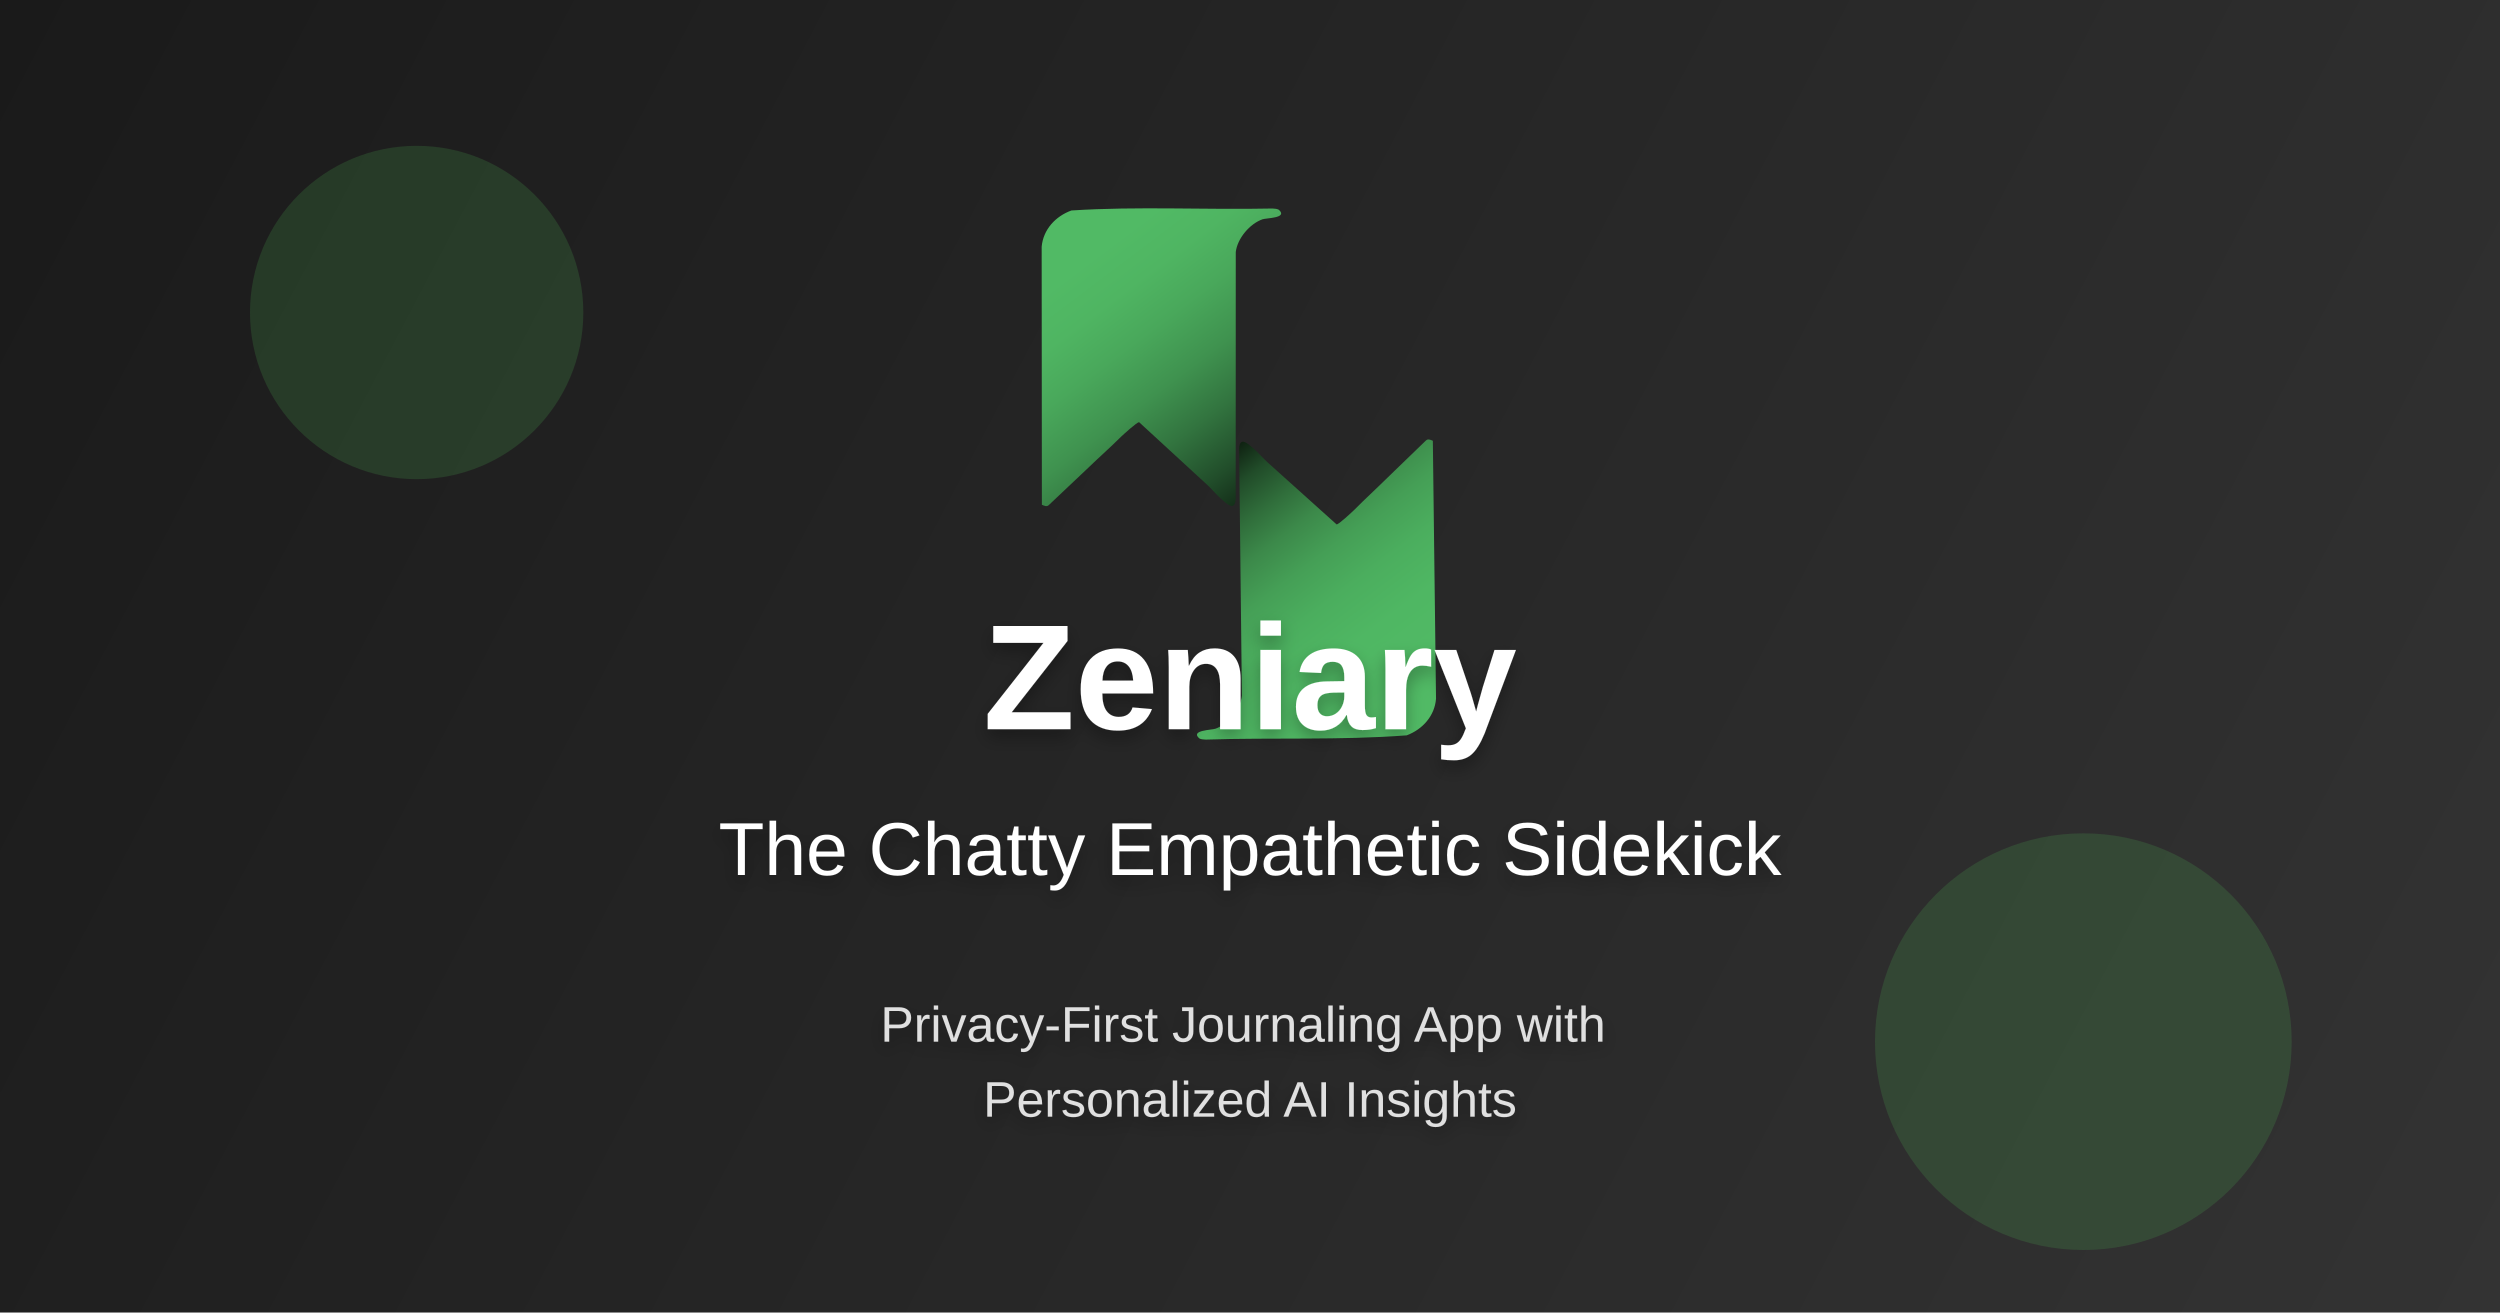
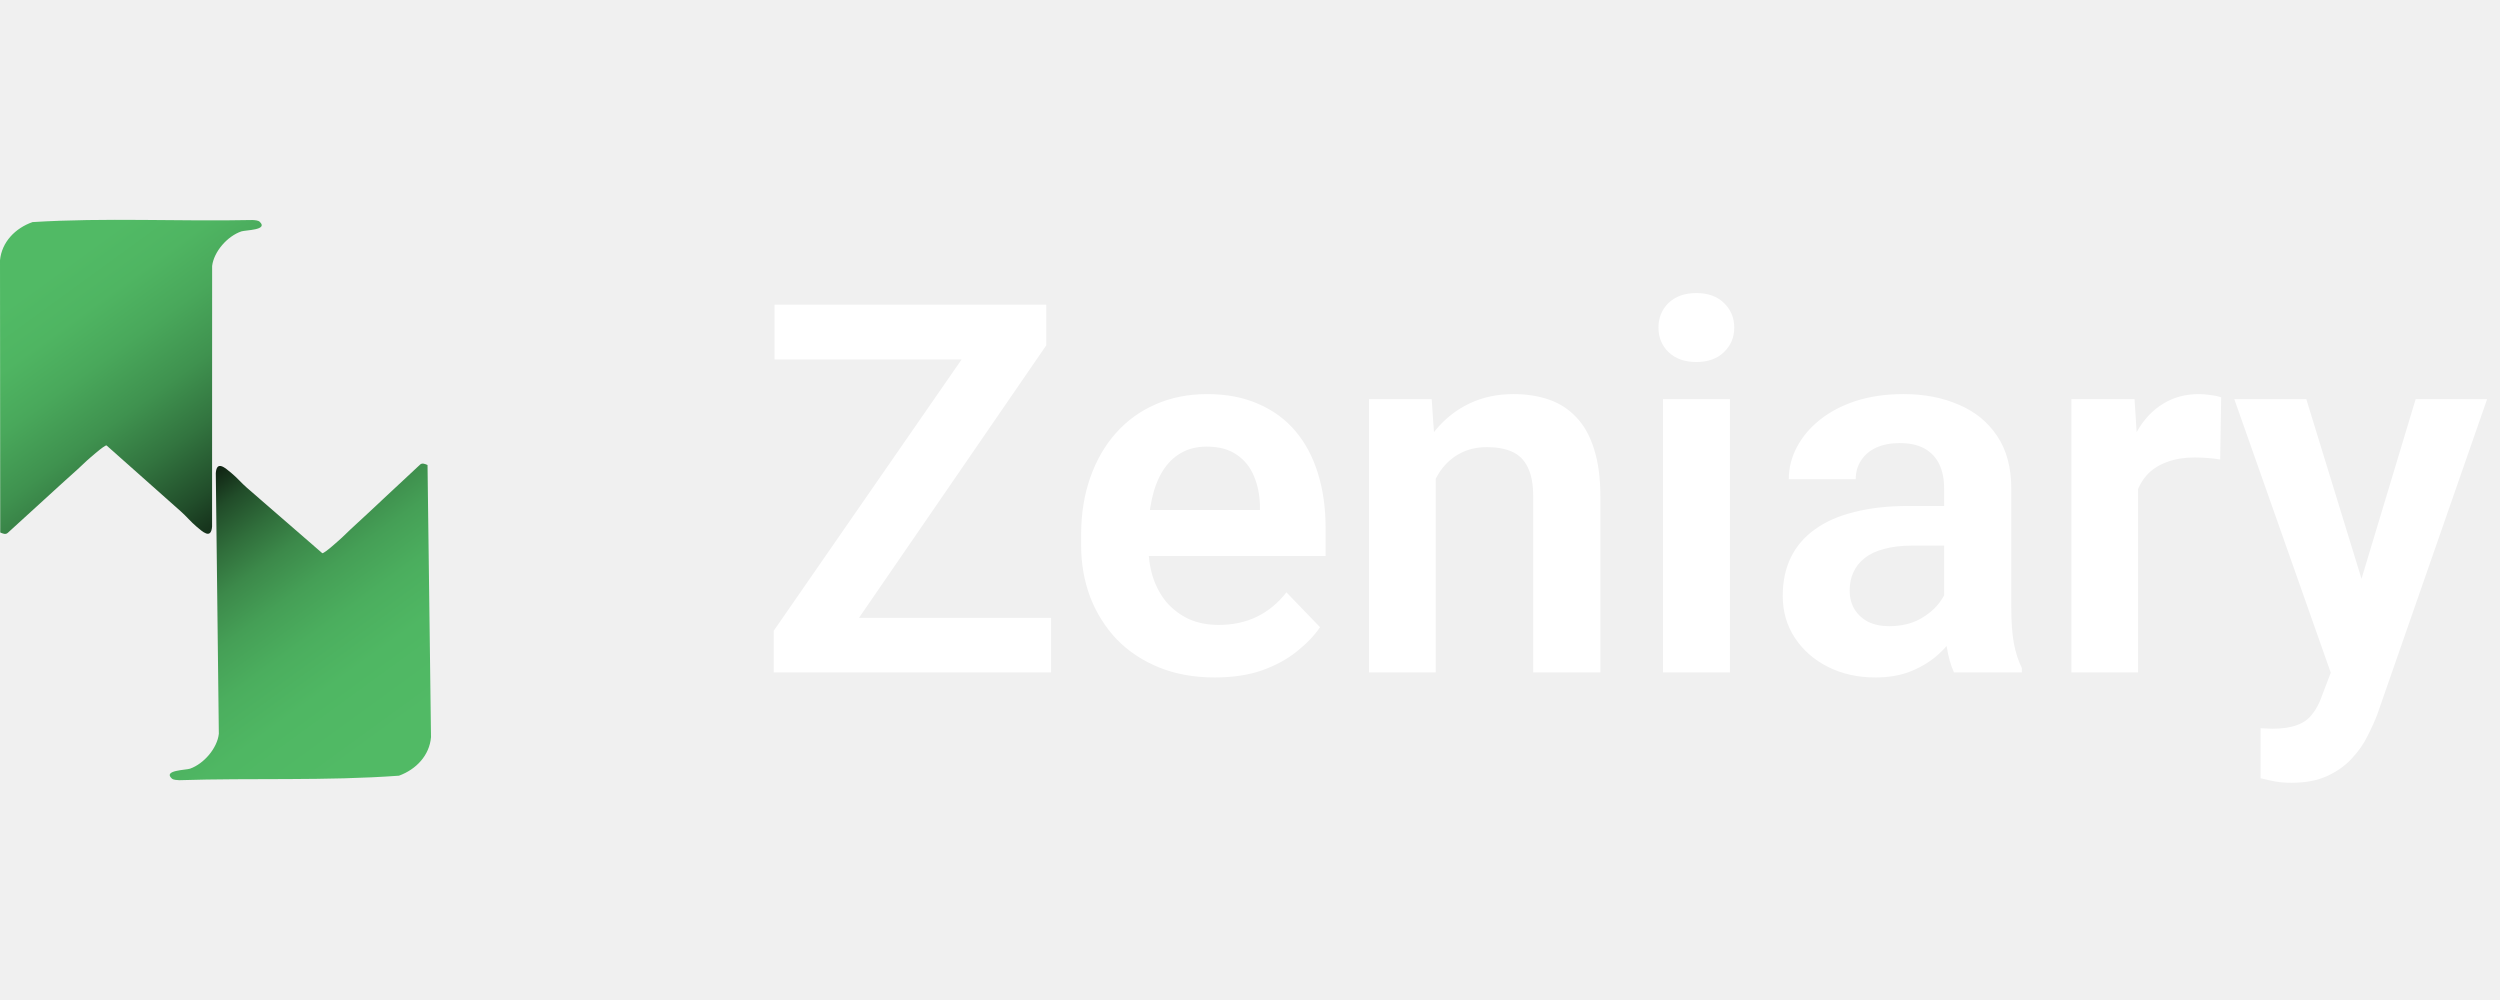
- <svg xmlns="http://www.w3.org/2000/svg" width="1200" height="630" viewBox="0 0 1200 630">
-   <rect width="1200" height="630" fill="url(#paint0_linear)" />
-   <circle cx="200" cy="150" r="80" fill="#4CAF50" fill-opacity="0.2" />
-   <circle cx="1000" cy="500" r="100" fill="#4CAF50" fill-opacity="0.2" />
-   <g transform="translate(500, 100) scale(0.6)">
-     <path fill="url(#linear-gradient)" d="M190.08,1.47c6.62,6.39-10.41,6.24-13.41,7.3-10.22,3.58-20.11,15.3-21.39,26.21l-.05,197.69c-.76,10.07-7.01,3.82-11.45-.04-3.94-3.42-7.45-7.86-11.34-11.42-18.22-16.7-36.23-33.38-54.46-50.1-1.57-.32-12.48,9.77-14.51,11.64s-4.27,4.24-6.57,6.37c-17.18,15.91-34.02,32.24-51.14,48.23-1.68,1.67-3.74.57-5.59-.22L0,30.69C1.27,16.86,11.12,6.32,23.8,1.71c53.33-3.45,107.34-.41,160.9-1.57,1.63.11,4.21.19,5.39,1.33Z" />
-     <path fill="url(#linear-gradient-2)" d="M125.77,423.74c-6.69-6.31,10.33-6.36,13.32-7.45,10.18-3.7,19.93-15.52,21.09-26.45l-2.22-197.67c.65-10.08,6.97-3.9,11.45-.09,3.98,3.38,7.54,7.78,11.47,11.29,18.41,16.49,36.61,32.97,55.03,49.47,1.58.31,12.37-9.92,14.37-11.8,2.01-1.89,4.22-4.28,6.49-6.44,16.99-16.11,33.65-32.63,50.58-48.81,1.66-1.69,3.73-.61,5.59.16l2.55,206.41c-1.11,13.84-10.84,24.49-23.46,29.25-53.29,4.06-107.32,1.64-160.87,3.41-1.63-.1-4.21-.14-5.4-1.27Z" />
+ <svg xmlns="http://www.w3.org/2000/svg" width="500" height="200" viewBox="0 0 116 28" fill="none">
+   <g clip-path="url(#clip0_1_24)">
+     <path d="M12.049 1.09C12.469 1.481 11.389 1.472 11.199 1.537C10.551 1.756 9.924 2.473 9.843 3.14L9.84 15.234C9.792 15.85 9.396 15.467 9.114 15.231C8.864 15.022 8.642 14.751 8.395 14.533C7.24 13.511 6.099 12.491 4.943 11.468C4.844 11.448 4.152 12.066 4.023 12.18C3.895 12.294 3.753 12.439 3.607 12.57C2.518 13.543 1.45 14.542 0.365 15.52C0.259 15.622 0.128 15.555 0.011 15.507L0 2.878C0.081 2.032 0.705 1.387 1.509 1.105C4.889 0.894 8.313 1.08 11.708 1.009C11.811 1.015 11.975 1.02 12.05 1.09H12.049Z" fill="url(#paint0_linear_1_24)" />
+     <path d="M7.972 26.922C7.548 26.536 8.627 26.533 8.817 26.467C9.462 26.24 10.08 25.517 10.154 24.849L10.013 12.756C10.054 12.139 10.455 12.517 10.739 12.751C10.991 12.957 11.217 13.226 11.466 13.441C12.633 14.45 13.787 15.458 14.954 16.468C15.054 16.486 15.738 15.861 15.865 15.746C15.992 15.63 16.133 15.484 16.276 15.352C17.354 14.366 18.41 13.355 19.483 12.366C19.588 12.262 19.719 12.328 19.837 12.376L19.999 25.003C19.928 25.849 19.312 26.501 18.512 26.792C15.134 27.04 11.709 26.892 8.314 27.001C8.211 26.994 8.047 26.992 7.972 26.923L7.972 26.922Z" fill="url(#paint1_linear_1_24)" />
  </g>
-   <g filter="url(#drop_shadow)">
-     <text x="600" y="350" font-family="Arial, sans-serif" font-weight="bold" font-size="72" text-anchor="middle" fill="white">Zeniary</text>
-     <text x="600" y="420" font-family="Arial, sans-serif" font-weight="normal" font-size="36" text-anchor="middle" fill="white">The Chatty Empathetic Sidekick</text>
-     <text x="600" y="500" font-family="Arial, sans-serif" font-weight="normal" font-size="24" text-anchor="middle" fill="#E0E0E0">
-       <tspan x="600" dy="0">Privacy-First Journaling App with</tspan>
-       <tspan x="600" dy="36">Personalized AI Insights</tspan>
-     </text>
-   </g>
+   <path d="M48.77 19.469V22L36.793 22V19.469L48.77 19.469ZM48.547 6.824L38.117 22L35.902 22V20.066L46.379 4.938L48.547 4.938V6.824ZM47.398 4.938V7.48L35.938 7.48V4.938L47.398 4.938ZM56.363 22.234C55.402 22.234 54.539 22.078 53.773 21.766C53.008 21.453 52.355 21.02 51.816 20.465C51.285 19.902 50.875 19.25 50.586 18.508C50.305 17.758 50.164 16.953 50.164 16.094V15.625C50.164 14.648 50.305 13.762 50.586 12.965C50.867 12.16 51.266 11.469 51.781 10.891C52.297 10.312 52.914 9.867 53.633 9.555C54.352 9.242 55.145 9.086 56.012 9.086C56.91 9.086 57.703 9.238 58.391 9.543C59.078 9.84 59.652 10.262 60.113 10.809C60.574 11.355 60.922 12.012 61.156 12.777C61.391 13.535 61.508 14.375 61.508 15.297V16.598L51.57 16.598V14.465L58.461 14.465V14.23C58.445 13.738 58.352 13.289 58.18 12.883C58.008 12.469 57.742 12.141 57.383 11.898C57.023 11.648 56.559 11.523 55.988 11.523C55.527 11.523 55.125 11.625 54.781 11.828C54.445 12.023 54.164 12.305 53.938 12.672C53.719 13.031 53.555 13.461 53.445 13.961C53.336 14.461 53.281 15.016 53.281 15.625V16.094C53.281 16.625 53.352 17.117 53.492 17.57C53.641 18.023 53.855 18.418 54.137 18.754C54.426 19.082 54.77 19.34 55.168 19.527C55.574 19.707 56.035 19.797 56.551 19.797C57.199 19.797 57.785 19.672 58.309 19.422C58.84 19.164 59.301 18.785 59.691 18.285L61.25 19.902C60.984 20.293 60.625 20.668 60.172 21.027C59.727 21.387 59.188 21.68 58.555 21.906C57.922 22.125 57.191 22.234 56.363 22.234ZM66.617 12.027V22H63.523V9.32L66.43 9.32L66.617 12.027ZM66.125 15.203L65.211 15.203C65.219 14.281 65.344 13.445 65.586 12.695C65.828 11.945 66.168 11.301 66.606 10.762C67.051 10.223 67.578 9.809 68.188 9.52C68.797 9.23 69.477 9.086 70.227 9.086C70.836 9.086 71.387 9.172 71.879 9.344C72.371 9.516 72.793 9.789 73.144 10.164C73.504 10.539 73.777 11.031 73.965 11.641C74.16 12.242 74.258 12.984 74.258 13.867V22H71.141V13.844C71.141 13.266 71.055 12.809 70.883 12.473C70.719 12.137 70.477 11.898 70.156 11.758C69.844 11.617 69.457 11.547 68.996 11.547C68.519 11.547 68.102 11.645 67.742 11.84C67.391 12.027 67.094 12.289 66.852 12.625C66.617 12.961 66.438 13.348 66.312 13.785C66.188 14.223 66.125 14.695 66.125 15.203ZM80.269 9.32V22L77.164 22V9.32L80.269 9.32ZM76.953 6.004C76.953 5.543 77.109 5.16 77.422 4.855C77.742 4.551 78.172 4.398 78.711 4.398C79.25 4.398 79.676 4.551 79.988 4.855C80.309 5.16 80.469 5.543 80.469 6.004C80.469 6.457 80.309 6.836 79.988 7.141C79.676 7.445 79.25 7.598 78.711 7.598C78.172 7.598 77.742 7.445 77.422 7.141C77.109 6.836 76.953 6.457 76.953 6.004ZM90.207 19.305V13.457C90.207 13.027 90.133 12.656 89.984 12.344C89.836 12.031 89.609 11.789 89.305 11.617C89 11.445 88.613 11.359 88.144 11.359C87.731 11.359 87.367 11.43 87.055 11.57C86.75 11.711 86.516 11.91 86.352 12.168C86.188 12.418 86.106 12.707 86.106 13.035L83 13.035C83 12.512 83.125 12.016 83.375 11.547C83.625 11.07 83.981 10.648 84.441 10.281C84.91 9.906 85.469 9.613 86.117 9.402C86.773 9.191 87.508 9.086 88.32 9.086C89.281 9.086 90.137 9.25 90.887 9.578C91.644 9.898 92.238 10.383 92.668 11.031C93.106 11.68 93.324 12.496 93.324 13.48V19.012C93.324 19.645 93.363 20.188 93.441 20.641C93.527 21.086 93.652 21.473 93.816 21.801V22L90.664 22C90.516 21.68 90.402 21.273 90.324 20.781C90.246 20.281 90.207 19.789 90.207 19.305ZM90.641 14.277L90.664 16.117L88.707 16.117C88.223 16.117 87.797 16.168 87.43 16.27C87.062 16.363 86.762 16.504 86.527 16.691C86.293 16.871 86.117 17.09 86 17.348C85.883 17.598 85.824 17.883 85.824 18.203C85.824 18.516 85.894 18.797 86.035 19.047C86.184 19.297 86.394 19.496 86.668 19.645C86.949 19.785 87.277 19.855 87.652 19.855C88.199 19.855 88.676 19.746 89.082 19.527C89.488 19.301 89.805 19.027 90.031 18.707C90.258 18.387 90.379 18.082 90.394 17.793L91.285 19.129C91.176 19.449 91.012 19.789 90.793 20.148C90.574 20.508 90.293 20.844 89.949 21.156C89.606 21.469 89.191 21.727 88.707 21.93C88.223 22.133 87.66 22.234 87.019 22.234C86.199 22.234 85.465 22.07 84.816 21.742C84.168 21.414 83.656 20.965 83.281 20.395C82.906 19.824 82.719 19.176 82.719 18.449C82.719 17.777 82.844 17.184 83.094 16.668C83.344 16.152 83.715 15.719 84.207 15.367C84.699 15.008 85.309 14.738 86.035 14.559C86.769 14.371 87.609 14.277 88.555 14.277L90.641 14.277ZM99.207 11.91V22L96.113 22V9.32L99.043 9.32L99.207 11.91ZM103.062 9.238L103.016 12.121C102.844 12.09 102.648 12.066 102.43 12.051C102.219 12.035 102.02 12.027 101.832 12.027C101.355 12.027 100.938 12.094 100.578 12.227C100.219 12.352 99.918 12.535 99.676 12.777C99.441 13.02 99.262 13.316 99.137 13.668C99.012 14.012 98.941 14.402 98.926 14.84L98.258 14.758C98.258 13.953 98.34 13.207 98.504 12.52C98.668 11.832 98.906 11.23 99.219 10.715C99.531 10.199 99.922 9.801 100.391 9.52C100.867 9.23 101.414 9.086 102.031 9.086C102.203 9.086 102.387 9.102 102.582 9.133C102.785 9.156 102.945 9.191 103.062 9.238ZM108.688 20.594L112.086 9.32L115.402 9.32L110.316 23.922C110.199 24.234 110.047 24.574 109.859 24.941C109.68 25.309 109.438 25.656 109.133 25.984C108.828 26.32 108.445 26.594 107.984 26.805C107.531 27.016 106.98 27.121 106.332 27.121C106.051 27.121 105.801 27.102 105.582 27.062C105.363 27.023 105.133 26.973 104.891 26.91V24.59C104.969 24.598 105.059 24.602 105.16 24.602C105.27 24.609 105.363 24.613 105.441 24.613C105.895 24.613 106.27 24.559 106.566 24.449C106.863 24.348 107.102 24.18 107.281 23.945C107.469 23.719 107.625 23.422 107.75 23.055L108.688 20.594ZM107.012 9.32L109.883 18.66L110.387 21.93L108.254 22.316L103.672 9.32L107.012 9.32Z" fill="white" />
  <defs>
-     <linearGradient id="paint0_linear" x1="0" y1="0" x2="1200" y2="630" gradientUnits="userSpaceOnUse">
-       <stop offset="0" stop-color="#1A1A1A" />
-       <stop offset="1" stop-color="#333333" />
+     <linearGradient id="paint0_linear_1_24" x1="12.547" y1="16.638" x2="2.772" y2="3.196" gradientUnits="userSpaceOnUse">
+       <stop />
+       <stop offset="0.09" stop-color="#0D1E10" />
+       <stop offset="0.25" stop-color="#214D2A" />
+       <stop offset="0.41" stop-color="#32743F" />
+       <stop offset="0.56" stop-color="#3F924F" />
+       <stop offset="0.72" stop-color="#49A85B" />
+       <stop offset="0.86" stop-color="#4FB562" />
+       <stop offset="1" stop-color="#51BA65" />
    </linearGradient>
-     <linearGradient id="linear-gradient" x1="197.93" y1="255.62" x2="36.48" y2="41.36" gradientUnits="userSpaceOnUse">
-       <stop offset="0" stop-color="#000" />
-       <stop offset=".09" stop-color="#0d1e10" />
-       <stop offset=".25" stop-color="#214d2a" />
-       <stop offset=".41" stop-color="#32743f" />
-       <stop offset=".56" stop-color="#3f924f" />
-       <stop offset=".72" stop-color="#49a85b" />
-       <stop offset=".86" stop-color="#4fb562" />
-       <stop offset="1" stop-color="#51ba65" />
+     <linearGradient id="paint1_linear_1_24" x1="8.206" y1="12.356" x2="17.675" y2="25.377" gradientUnits="userSpaceOnUse">
+       <stop />
+       <stop offset="0.08" stop-color="#102413" />
+       <stop offset="0.17" stop-color="#214C29" />
+       <stop offset="0.28" stop-color="#306E3B" />
+       <stop offset="0.38" stop-color="#3C894A" />
+       <stop offset="0.5" stop-color="#459F56" />
+       <stop offset="0.63" stop-color="#4BAE5E" />
+       <stop offset="0.78" stop-color="#4FB763" />
+       <stop offset="1" stop-color="#51BA65" />
    </linearGradient>
-     <linearGradient id="linear-gradient-2" x1="129.46" y1="185.63" x2="285.86" y2="393.18" gradientUnits="userSpaceOnUse">
-       <stop offset="0" stop-color="#000" />
-       <stop offset=".08" stop-color="#102413" />
-       <stop offset=".17" stop-color="#214c29" />
-       <stop offset=".28" stop-color="#306e3b" />
-       <stop offset=".38" stop-color="#3c894a" />
-       <stop offset=".5" stop-color="#459f56" />
-       <stop offset=".63" stop-color="#4bae5e" />
-       <stop offset=".78" stop-color="#4fb763" />
-       <stop offset="1" stop-color="#51ba65" />
-     </linearGradient>
-     <filter id="drop_shadow" x="-50" y="-50" width="1300" height="730" filterUnits="userSpaceOnUse">
-       <feDropShadow dx="0" dy="4" stdDeviation="4" flood-opacity="0.3" />
-     </filter>
+     <clipPath id="clip0_1_24">
+       <rect width="20" height="26" fill="white" transform="translate(0 1)" />
+     </clipPath>
  </defs>
</svg>
